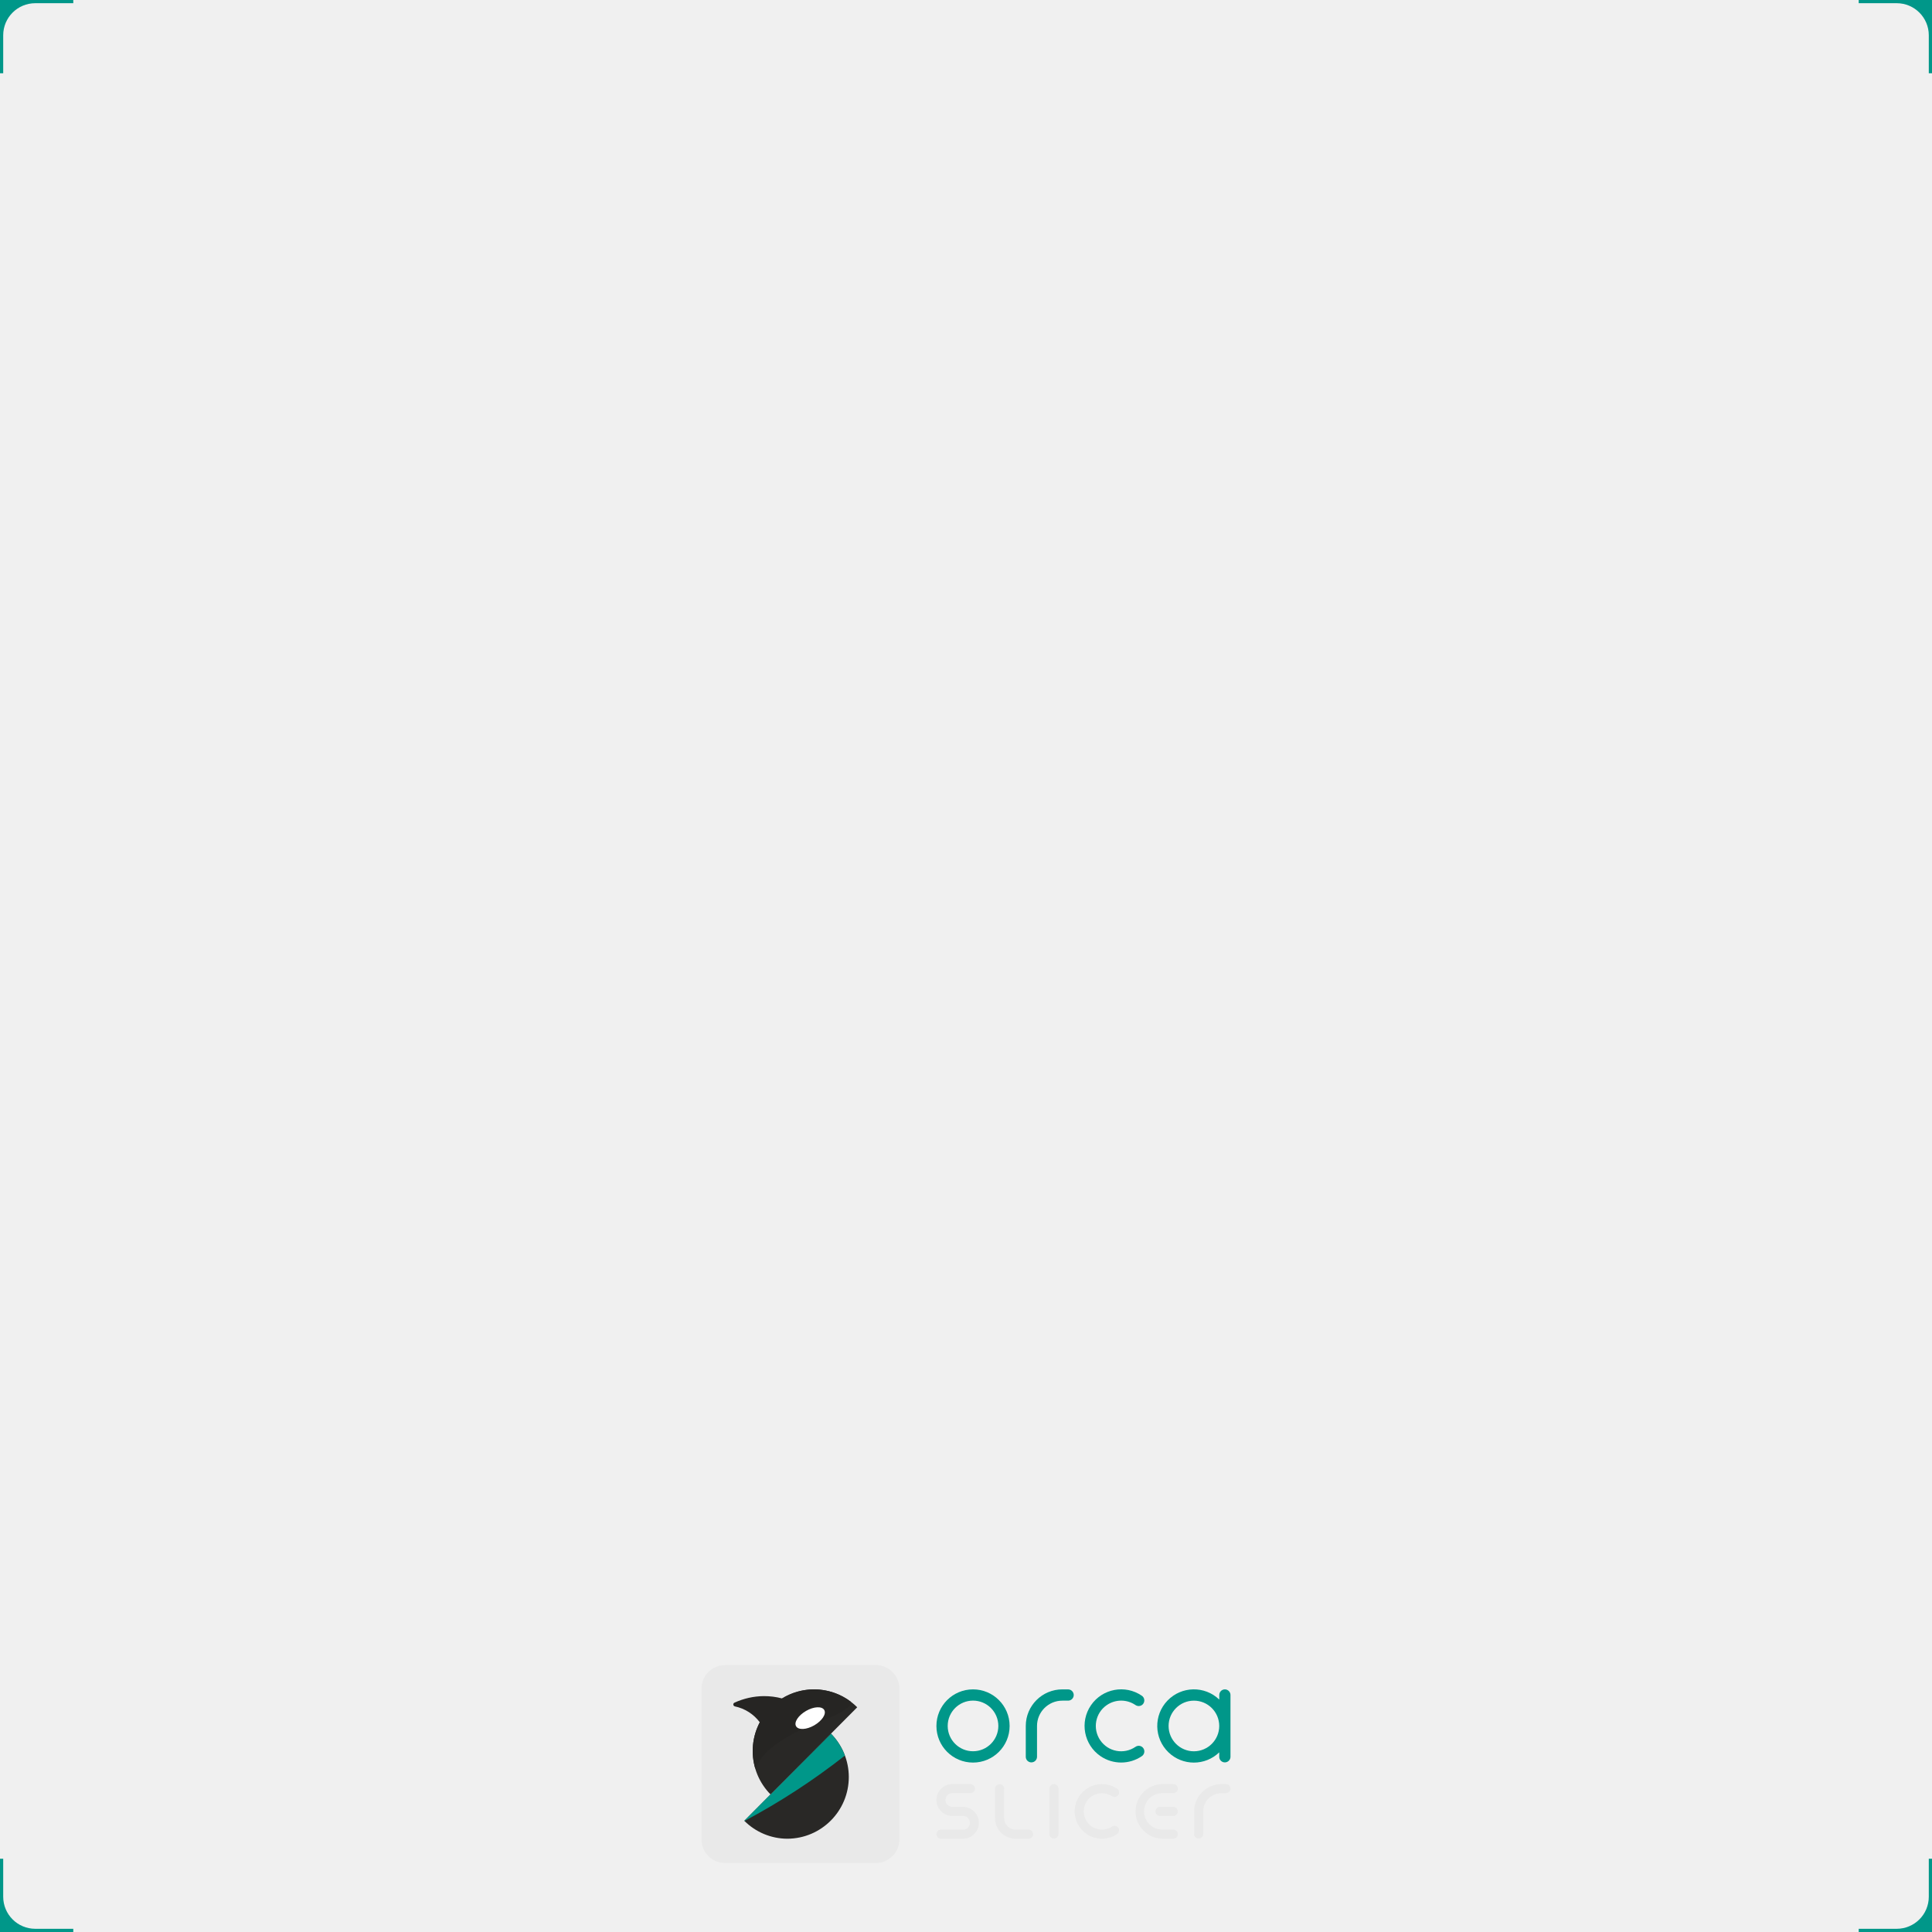
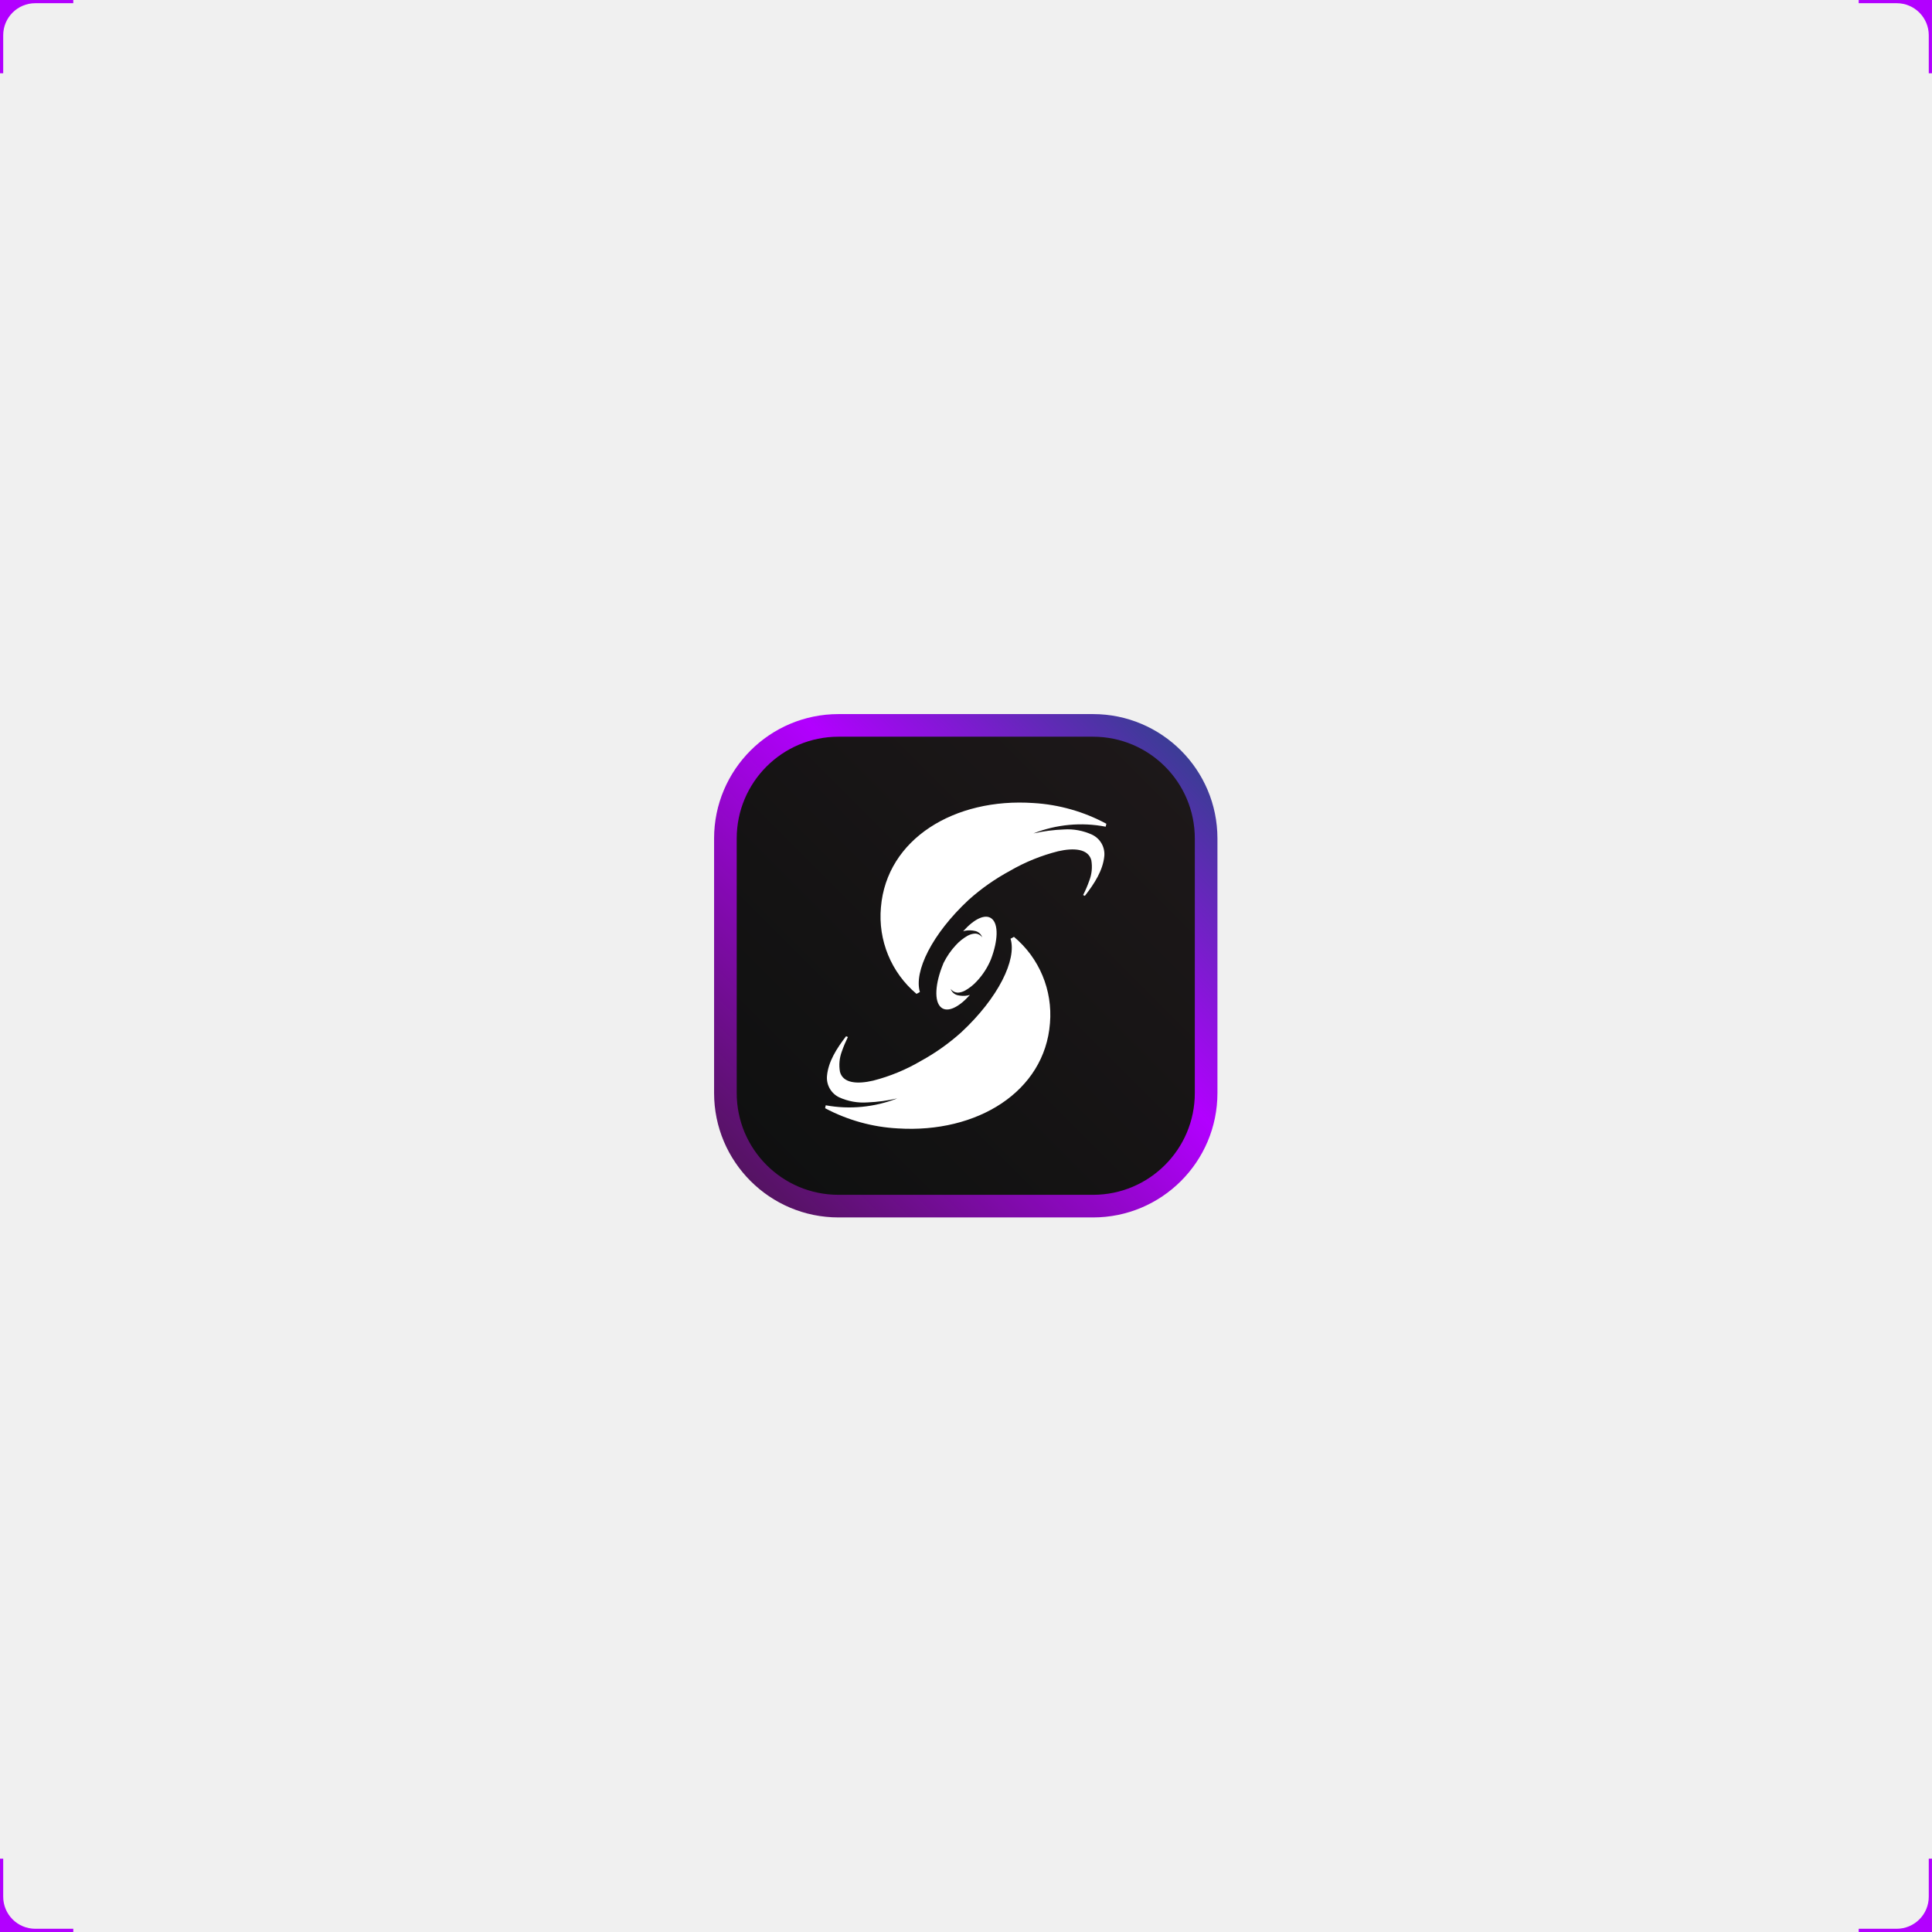
- <svg xmlns="http://www.w3.org/2000/svg" id="a" width="180.62mm" height="180.62mm" viewBox="0 0 512 512">
-   <rect x="0" y="0" width="512" height="512" style="fill:none;" />
-   <rect x="185.9" y="441.26" width="52.46" height="52.46" rx="6.28" ry="6.28" style="fill:#e9e9e9;" />
-   <path d="M197.25,482.53c3.02,3.03,7.11,4.73,11.38,4.75,9.03-.02,16.33-7.36,16.31-16.39-.01-4.29-1.71-8.4-4.72-11.45l-22.97,23.09Z" style="fill:#292826;" />
-   <path d="M220.21,459.44l-22.97,23.09.05.05c9.37-4.98,18.27-10.78,26.62-17.33-.81-2.18-2.07-4.16-3.7-5.82" style="fill:#009789;" />
-   <path d="M215.72,447.7c-9.03.06-16.3,7.43-16.24,16.46.03,4.27,1.72,8.35,4.72,11.38l22.97-23.09c-3.03-3.04-7.15-4.75-11.45-4.75" style="fill:#292826;" />
-   <path d="M215.72,447.7c-2.99,0-5.93.83-8.48,2.4-1.58-.42-3.21-.62-4.84-.61-2.68.02-5.33.62-7.77,1.74-.26.12-.37.43-.25.69.07.15.2.25.36.29,2.64.55,5,2.05,6.61,4.21-1.99,3.8-2.41,8.22-1.18,12.33.45-1.01,1-1.96,1.64-2.86,1.49-2.05,3.07-3.12,5.4-4.69,1.72-1.16,4.1-2.52,10.95-5.34,1.76-.57,3.44-1.35,5.02-2.31,1.14-.68,2.02-1.32,2.29-2.33.02-.07.04-.14.05-.21-2.81-2.15-6.26-3.31-9.8-3.31" style="fill:#262523;" />
-   <path d="M218.44,453.18c.6,1.05-.6,2.86-2.66,4.05s-4.23,1.29-4.82.23.6-2.86,2.66-4.05,4.23-1.29,4.82-.23" style="fill:#fff;" />
-   <path d="M279.31,472.8c-.67,0-1.21.54-1.21,1.21v12.06c.02.67.58,1.19,1.24,1.17.64-.02,1.15-.53,1.17-1.17v-12.06c0-.67-.54-1.21-1.2-1.21h0Z" style="fill:#e9e9e9;" />
-   <path d="M310.96,472.8h-2.88c-4,.05-7.2,3.33-7.15,7.32.05,3.93,3.22,7.11,7.15,7.15h2.88c.67-.02,1.19-.58,1.17-1.24-.02-.64-.53-1.15-1.17-1.17h-2.88c-2.67.04-4.86-2.09-4.89-4.76-.04-2.67,2.09-4.86,4.76-4.89.05,0,.09,0,.14,0h2.88c.67-.02,1.19-.58,1.17-1.24-.02-.64-.53-1.15-1.17-1.17Z" style="fill:#e9e9e9;" />
-   <path d="M310.96,478.83h-3.51c-.67-.02-1.22.51-1.24,1.17s.51,1.22,1.17,1.24c.02,0,.05,0,.07,0h3.51c.67-.02,1.19-.58,1.17-1.24-.02-.64-.53-1.15-1.17-1.17Z" style="fill:#e9e9e9;" />
-   <path d="M255.21,487.28h-5.84c-.66,0-1.2-.54-1.2-1.2,0-.66.54-1.2,1.2-1.2h5.84c1.01,0,1.82-.81,1.82-1.82s-.81-1.82-1.82-1.82h-2.82c-2.33,0-4.22-1.88-4.23-4.21s1.88-4.22,4.21-4.23h4.79c.66,0,1.2.54,1.2,1.2,0,.66-.54,1.2-1.2,1.2h-4.78c-1.01,0-1.82.81-1.82,1.82s.81,1.82,1.82,1.82h2.82c2.33,0,4.22,1.9,4.21,4.23,0,2.32-1.89,4.21-4.21,4.21Z" style="fill:#e9e9e9;" />
-   <path d="M294.69,484.07c-2.23,1.47-5.22.85-6.69-1.37-1.47-2.23-.85-5.22,1.37-6.69,1.61-1.06,3.7-1.06,5.31,0,.48.32,1.12.26,1.53-.14h0c.47-.46.48-1.22.02-1.7-.05-.05-.11-.1-.18-.15-3.33-2.22-7.82-1.32-10.04,2-2.22,3.33-1.32,7.82,2,10.04,2.42,1.61,5.56,1.62,7.99.03.56-.36.73-1.11.37-1.68-.05-.07-.1-.14-.16-.2h0c-.41-.41-1.05-.47-1.53-.15Z" style="fill:#e9e9e9;" />
-   <path d="M272.62,484.87h-3.49c-1.67,0-3.01-1.35-3.02-3.02v-7.84c-.02-.67-.58-1.19-1.24-1.17-.64.02-1.15.53-1.17,1.17v7.84c0,3,2.43,5.43,5.43,5.43h3.49c.67-.02,1.19-.58,1.17-1.24-.02-.64-.53-1.15-1.17-1.17Z" style="fill:#e9e9e9;" />
-   <path d="M324.89,475.22h-1.21c-2.65,0-4.8,2.14-4.82,4.78v6.07c-.02.67-.58,1.19-1.24,1.17-.64-.02-1.15-.53-1.17-1.17v-6.07c.03-3.98,3.26-7.19,7.24-7.2h1.21c.67.02,1.19.58,1.17,1.24-.02.64-.53,1.15-1.17,1.17h0Z" style="fill:#e9e9e9;" />
-   <path d="M257.86,450.68c3.71,0,6.71,3.01,6.71,6.71s-3.01,6.71-6.71,6.71-6.71-3.01-6.71-6.71c0-3.71,3.01-6.71,6.71-6.71M257.86,447.7c-5.36,0-9.7,4.34-9.7,9.7s4.34,9.7,9.7,9.7,9.7-4.34,9.7-9.7-4.34-9.7-9.7-9.7h0Z" style="fill:#009789;" />
-   <path d="M324.61,447.7c-.82,0-1.49.67-1.49,1.49h0v1.22c-3.86-3.72-10-3.6-13.72.26-3.72,3.86-3.6,10,.26,13.72,3.76,3.62,9.7,3.62,13.45,0v1.21c.02.82.71,1.48,1.53,1.45.79-.02,1.43-.66,1.45-1.45v-16.41c0-.82-.67-1.49-1.49-1.49ZM316.4,464.11c-3.71,0-6.71-3.01-6.71-6.71s3.01-6.71,6.71-6.71,6.71,3.01,6.71,6.71c0,3.7-3.01,6.7-6.71,6.71h0Z" style="fill:#009789;" />
-   <path d="M283.03,447.7h-1.49c-5.36,0-9.7,4.34-9.7,9.7h0v8.2c.02.82.71,1.48,1.53,1.45.79-.02,1.43-.66,1.45-1.45v-8.2c0-3.71,3.01-6.71,6.71-6.71h1.49c.82.02,1.51-.63,1.53-1.45.02-.82-.63-1.51-1.45-1.53-.03,0-.05,0-.08,0h0Z" style="fill:#009789;" />
-   <path d="M300.91,462.93c-3.06,2.1-7.24,1.32-9.33-1.74-2.1-3.06-1.32-7.24,1.74-9.33,2.28-1.56,5.29-1.57,7.57-.02.6.42,1.41.36,1.93-.15h0c.58-.59.58-1.54,0-2.12-.07-.07-.15-.13-.23-.19-4.42-3.02-10.46-1.88-13.48,2.54-3.02,4.42-1.88,10.46,2.54,13.48,3.31,2.26,7.66,2.25,10.96-.01.68-.47.86-1.4.4-2.08-.05-.08-.11-.15-.18-.22h0c-.51-.51-1.32-.58-1.91-.16Z" style="fill:#009789;" />
-   <path d="M511.15,502.65c0,4.7-3.81,8.5-8.5,8.5h-10.07v.85h19.42v-19.42h-.85v10.07Z" style="fill:#009789;" />
-   <path d="M9.35,511.15c-4.7,0-8.5-3.81-8.5-8.5v-10.07h-.85v19.42h19.42v-.85h-10.07Z" style="fill:#009789;" />
-   <path d="M.85,9.35C.85,4.65,4.65.85,9.35.85h10.07V0H0v19.42h.85v-10.07Z" style="fill:#009789;" />
-   <path d="M502.65.85c4.7,0,8.5,3.81,8.5,8.5v10.07h.85V0h-19.42v.85h10.07Z" style="fill:#009789;" />
+ <svg xmlns="http://www.w3.org/2000/svg" xmlns:ns1="https://www.affinity.studio/" width="100%" height="100%" viewBox="0 0 512 512" version="1.1" xml:space="preserve" style="fill-rule:evenodd;clip-rule:evenodd;stroke-miterlimit:10;">
+   <g transform="matrix(0.999988,0,0,0.999988,0,0)">
+     <rect x="0" y="0" width="512" height="512" style="fill:none;" />
+   </g>
+   <g transform="matrix(0.999988,0,0,0.999988,0,0)">
+     <path d="M511.15,502.65C511.15,507.35 507.34,511.15 502.65,511.15L492.58,511.15L492.58,512L512,512L512,492.58L511.15,492.58L511.15,502.65Z" style="fill:rgb(178,0,255);fill-rule:nonzero;" />
+   </g>
+   <g transform="matrix(0.999988,0,0,0.999988,0,0)">
+     <path d="M9.35,511.15C4.65,511.15 0.85,507.34 0.85,502.65L0.85,492.58L-0,492.58L-0,512L19.42,512L19.42,511.15L9.35,511.15Z" style="fill:rgb(178,0,255);fill-rule:nonzero;" />
+   </g>
+   <g transform="matrix(0.999988,0,0,0.999988,0,0)">
+     <path d="M0.85,9.35C0.85,4.65 4.65,0.85 9.35,0.85L19.42,0.85L19.42,0L0,0L0,19.42L0.85,19.42L0.85,9.35Z" style="fill:rgb(178,0,255);fill-rule:nonzero;" />
+   </g>
+   <g transform="matrix(0.999988,0,0,0.999988,0,0)">
+     <path d="M502.65,0.85C507.35,0.85 511.15,4.66 511.15,9.35L511.15,19.42L512,19.42L512,0L492.58,0L492.58,0.85L502.65,0.85Z" style="fill:rgb(178,0,255);fill-rule:nonzero;" />
+   </g>
+   <g transform="matrix(0.359712,0,0,0.359712,255.9968,255.9968)">
+     <g transform="matrix(1,0,0,1,-208.5,-208.5)">
+       <g id="Page-1" ns1:id="Page 1" transform="matrix(4.16667,0,0,4.16667,0,0)">
+         <rect x="0" y="0" width="100" height="100" style="fill:none;" />
+         <g>
+           <g>
+             <g id="Logo-simple" ns1:id="Logo simple">
+               <g transform="matrix(73.2843,-73.2843,-73.2843,-73.2843,13.3579,86.6421)">
+                 <path d="M0.636,0.443C0.561,0.519 0.439,0.519 0.364,0.443L0.057,0.136C-0.019,0.061 -0.019,-0.061 0.057,-0.136L0.364,-0.443C0.439,-0.519 0.561,-0.519 0.636,-0.443L0.943,-0.136C1.019,-0.061 1.019,0.061 0.943,0.136L0.636,0.443Z" style="fill:url(#_Linear2);fill-rule:nonzero;" />
+               </g>
+               <g transform="matrix(1,0,0,1,27.5,92.5)">
+                 <path d="M0,-85L45,-85C56.046,-85 65,-76.046 65,-65L65,-20C65,-8.954 56.046,0 45,0L0,0C-11.046,0 -20,-8.954 -20,-20L-20,-65C-20,-76.046 -11.046,-85 0,-85Z" style="fill:none;fill-rule:nonzero;stroke:url(#_Linear3);stroke-width:4px;" />
+               </g>
+               <g transform="matrix(1,0,0,1,50.52,36.89)">
+                 <path d="M0,1.45C2.23,-0.55 4.69,-2.27 7.32,-3.69C9.98,-5.23 12.84,-6.39 15.82,-7.14C18.6,-7.77 21.14,-7.59 21.68,-5.55C21.89,-4.33 21.77,-3.07 21.31,-1.91C21.01,-1.05 20.65,-0.21 20.23,0.61L20.54,0.75C22.22,-1.41 23.74,-3.74 23.98,-6.31C24.11,-7.88 23.26,-9.37 21.83,-10.06C20.26,-10.78 18.54,-11.11 16.81,-10.99C15,-10.92 13.21,-10.69 11.44,-10.29C15.51,-11.89 19.93,-12.31 24.22,-11.48L24.34,-12C20.37,-14.14 15.98,-15.39 11.48,-15.66C-2.5,-16.63 -14.51,-9.32 -15.52,2.77C-16.05,8.6 -13.71,14.31 -9.23,18.08L-8.63,17.75C-9.71,14.14 -6.53,7.52 0.02,1.43L0,1.43L0,1.45Z" style="fill:white;fill-rule:nonzero;" />
+               </g>
+               <g transform="matrix(1,0,0,1,58.52,79.62)">
+                 <path d="M0,-34.73L-0.6,-34.4C0.52,-30.75 -2.7,-23.99 -9.35,-17.82C-11.51,-15.89 -13.88,-14.2 -16.42,-12.81C-19.07,-11.25 -21.92,-10.07 -24.89,-9.31C-27.67,-8.66 -30.21,-8.82 -30.76,-10.86C-30.98,-12.08 -30.86,-13.34 -30.42,-14.5C-30.12,-15.36 -29.76,-16.21 -29.36,-17.02L-29.68,-17.16C-31.35,-14.99 -32.85,-12.65 -33.06,-10.09C-33.18,-8.51 -32.31,-7.03 -30.89,-6.35C-29.31,-5.64 -27.59,-5.33 -25.86,-5.46C-24.1,-5.53 -22.34,-5.77 -20.63,-6.17C-24.65,-4.6 -29.03,-4.17 -33.28,-4.95L-33.39,-4.43C-29.41,-2.32 -25.01,-1.09 -20.51,-0.86C-6.52,0.02 5.44,-7.36 6.37,-19.47C6.86,-25.3 4.48,-31.01 -0.02,-34.75L0,-34.73" style="fill:white;fill-rule:nonzero;" />
+               </g>
+               <g transform="matrix(1,0,0,1,48.56,44.3)">
+                 <path d="M0,10.46C0.46,10.44 0.9,10.31 1.31,10.09C2.09,9.65 2.8,9.09 3.4,8.43C4.46,7.3 5.31,5.98 5.9,4.54C7.14,1.28 7.26,-1.64 6.03,-2.63C4.89,-3.55 2.9,-2.57 0.97,-0.39C1.09,-0.42 1.19,-0.46 1.32,-0.49C1.93,-0.61 2.55,-0.58 3.15,-0.44C3.71,-0.29 4.17,0.13 4.35,0.68C4.06,0.27 3.6,0.02 3.1,0.01C2.64,0.03 2.2,0.16 1.79,0.38C1.01,0.82 0.3,1.38 -0.3,2.04C-1.18,2.98 -1.91,4.04 -2.48,5.19C-2.5,5.24 -2.52,5.28 -2.54,5.32L-2.54,5.34C-3.99,8.83 -4.2,12.04 -2.89,13.09C-1.75,14.01 0.24,13.03 2.18,10.85C2.05,10.88 1.94,10.93 1.8,10.95C1.19,11.07 0.57,11.04 -0.03,10.9C-0.59,10.75 -1.05,10.33 -1.23,9.78C-0.94,10.19 -0.48,10.44 0.03,10.45L0.01,10.45L0,10.46Z" style="fill:white;fill-rule:nonzero;" />
+               </g>
+             </g>
+           </g>
+         </g>
+       </g>
+     </g>
+   </g>
+   <defs>
+     <linearGradient id="_Linear2" x1="0" y1="0" x2="1" y2="0" gradientUnits="userSpaceOnUse" gradientTransform="matrix(1,0,0,1,0,-0)">
+       <stop offset="0" style="stop-color:rgb(15,16,16);stop-opacity:1" />
+       <stop offset="1" style="stop-color:rgb(29,24,25);stop-opacity:1" />
+     </linearGradient>
+     <linearGradient id="_Linear3" x1="0" y1="0" x2="1" y2="0" gradientUnits="userSpaceOnUse" gradientTransform="matrix(76.1127,-76.1127,76.1127,76.1127,-15.5563,-4.4436)">
+       <stop offset="0" style="stop-color:rgb(85,19,99);stop-opacity:1" />
+       <stop offset="0.6" style="stop-color:rgb(178,0,255);stop-opacity:1" />
+       <stop offset="1" style="stop-color:rgb(60,60,150);stop-opacity:1" />
+     </linearGradient>
+   </defs>
</svg>
